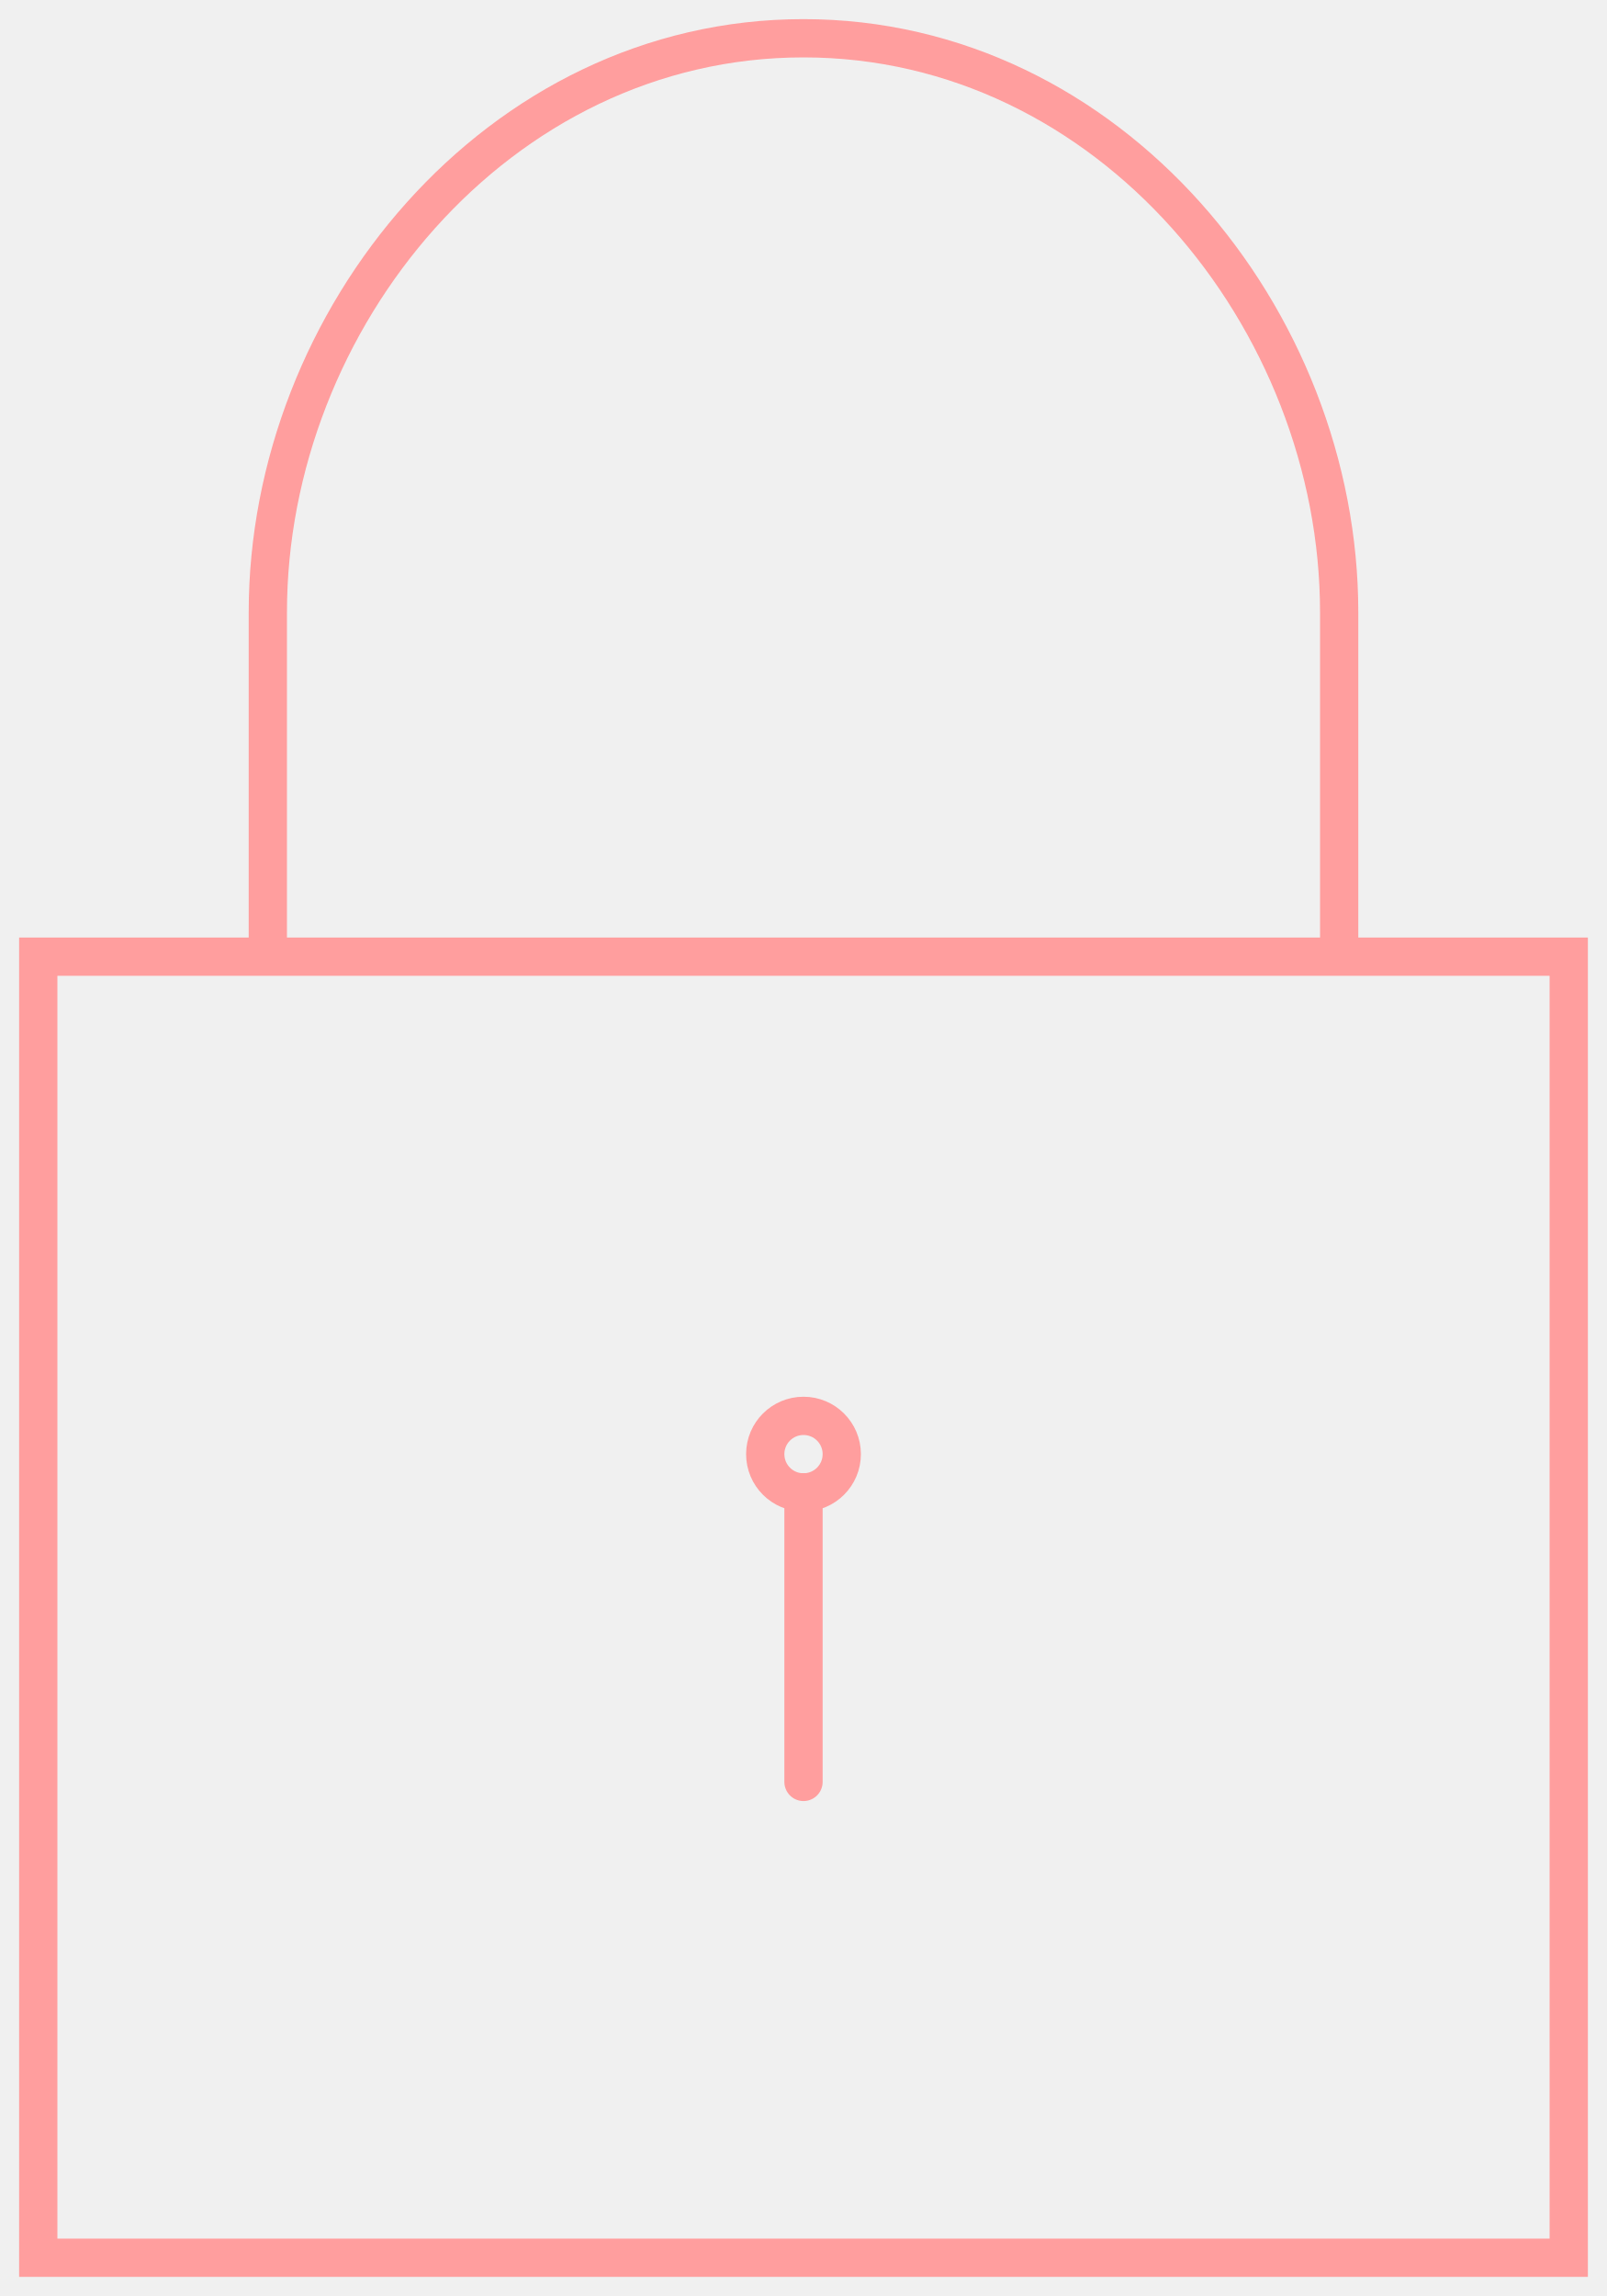
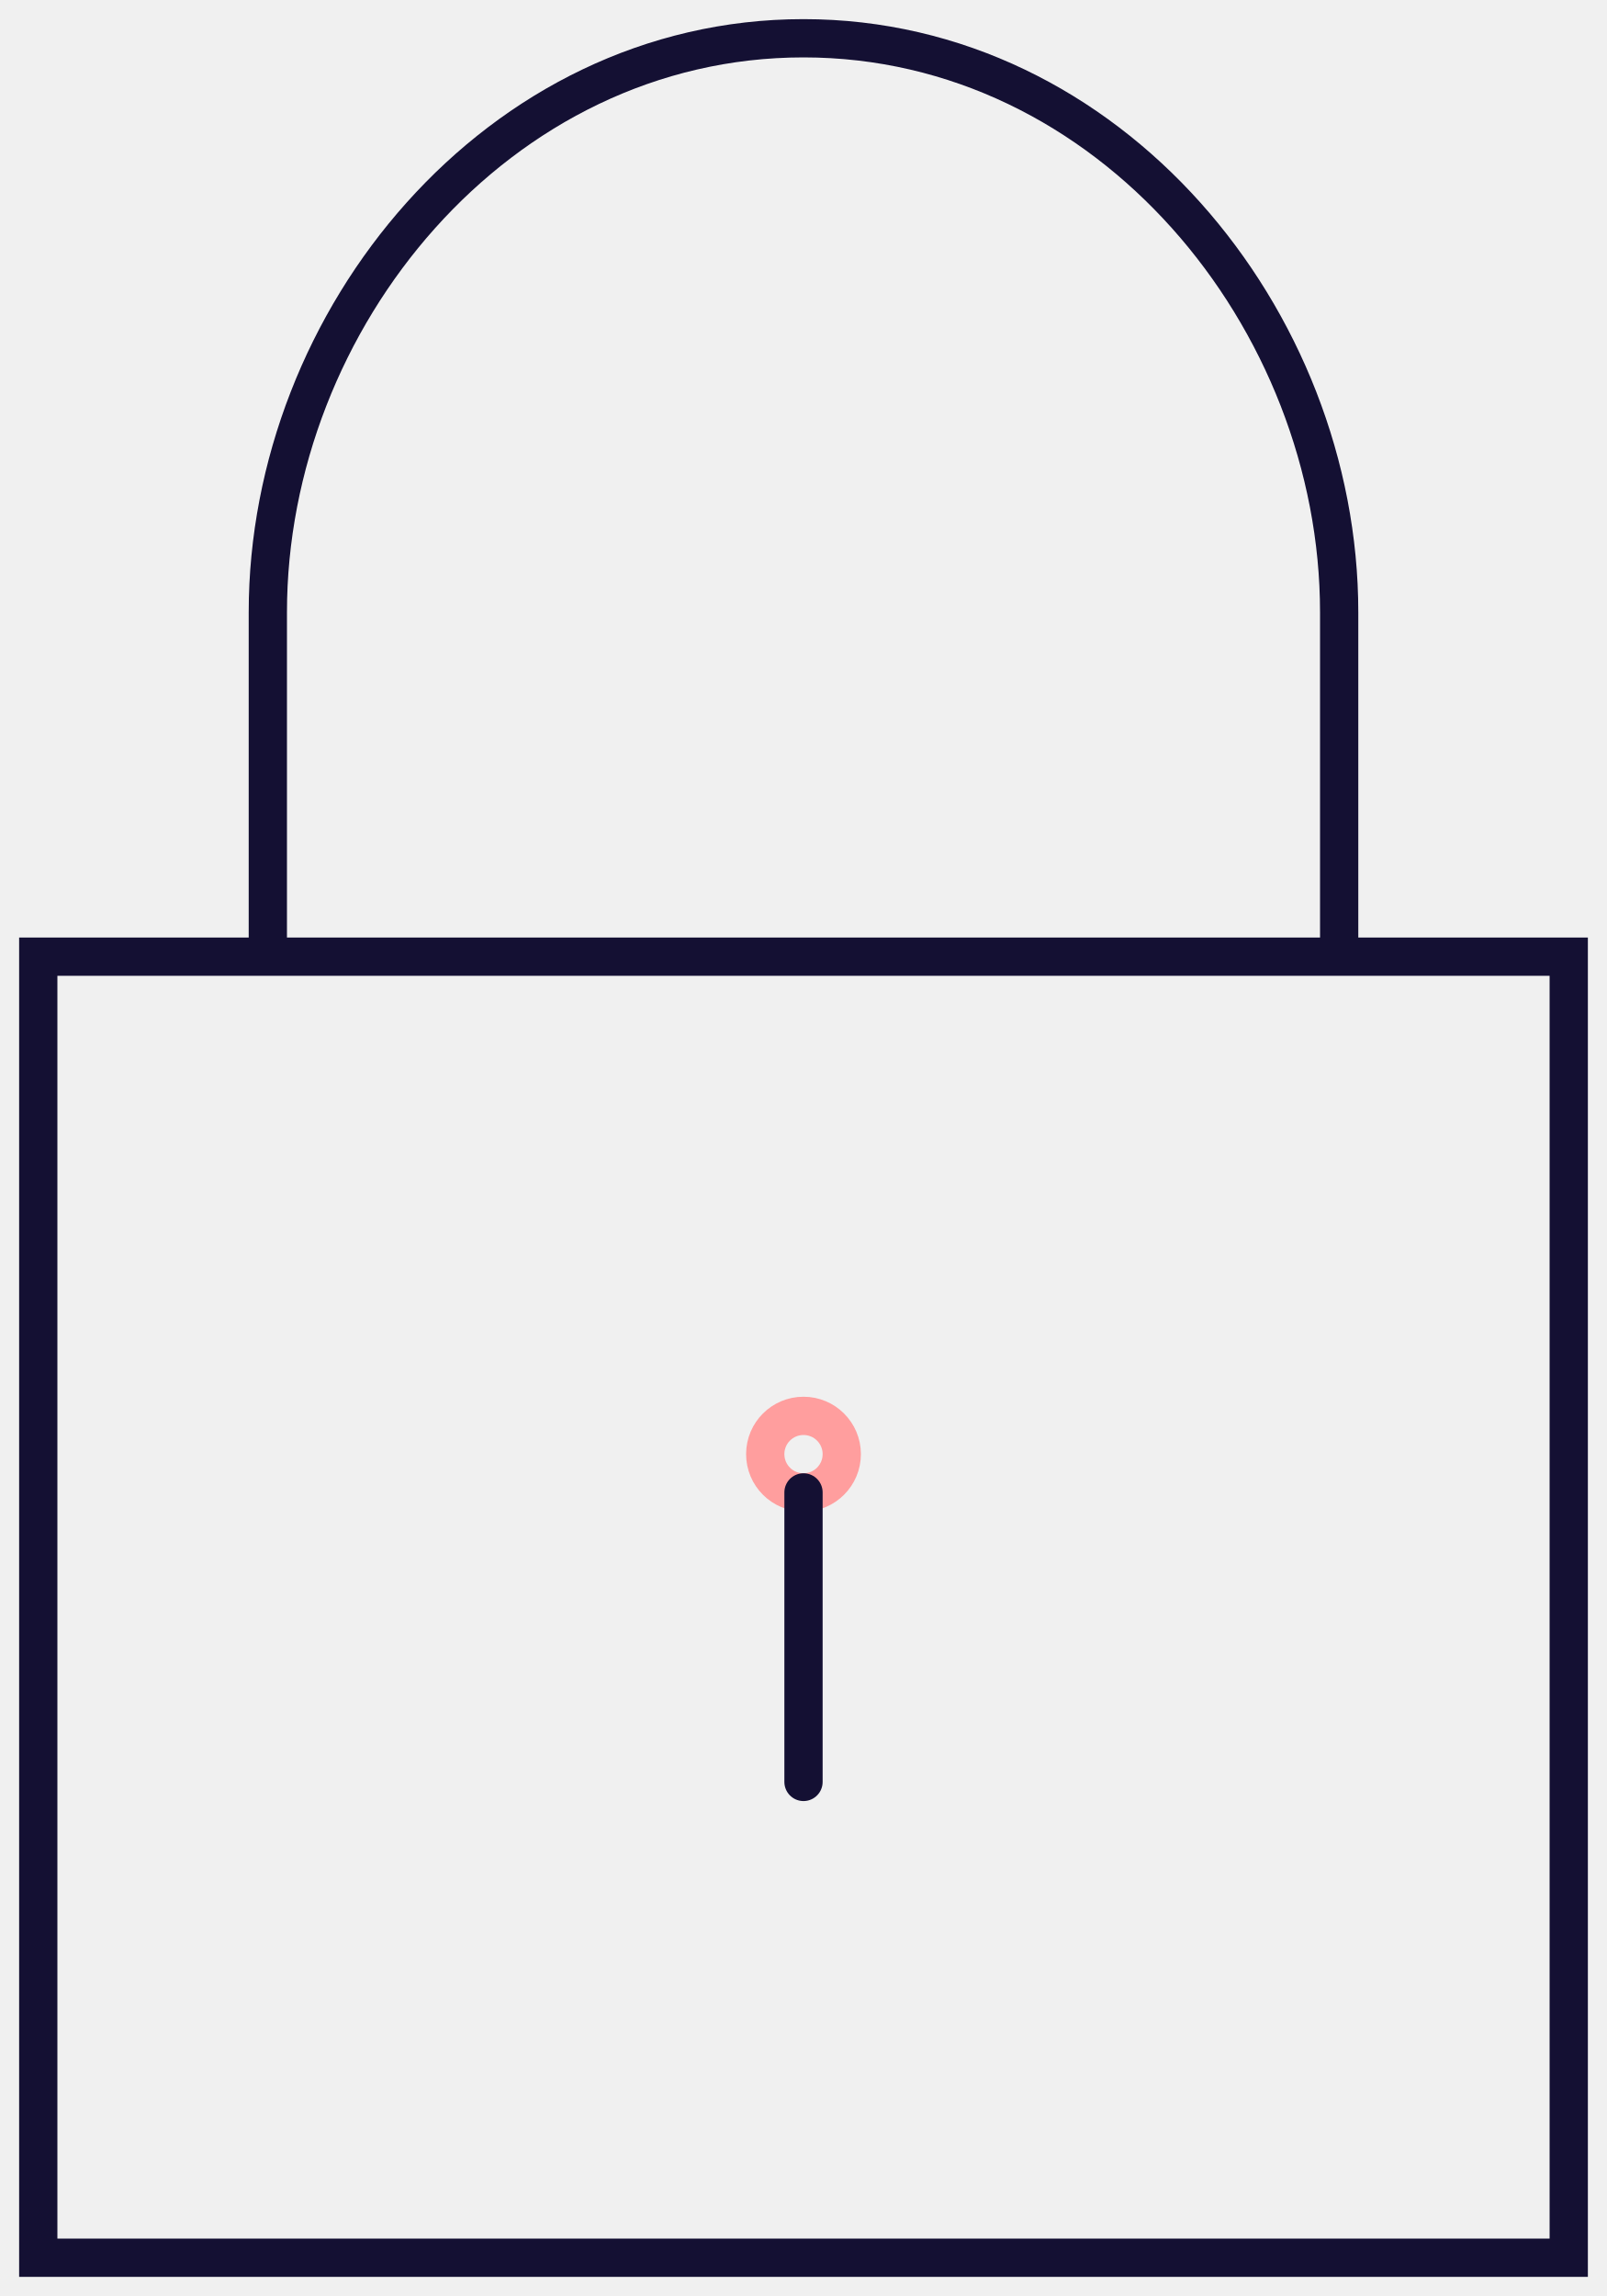
<svg xmlns="http://www.w3.org/2000/svg" xmlns:xlink="http://www.w3.org/1999/xlink" width="42px" height="60px" viewBox="0 0 42 60" version="1.1">
  <defs>
    <polygon id="path-1" points="0 60 42 60 42 0 0 0" />
  </defs>
  <g id="Page-1" stroke="none" stroke-width="1" fill="none" fill-rule="evenodd">
    <g id="Niche" transform="translate(-939, -2161)">
      <g id="Lock" transform="translate(939, 2161)">
        <path d="M22,38 C22,38.553 21.552,39 21,39 C20.447,39 20,38.553 20,38 C20,37.447 20.447,37 21,37 C21.552,37 22,37.447 22,38 Z" id="Stroke-1" stroke="#FF9E9E" />
-         <path d="M21,39 L21,46.566" id="Stroke-3" stroke="#FF9E9E" stroke-linecap="round" />
+         <path d="M21,39 L21,46.566" id="Stroke-3" stroke="#141033" stroke-linecap="round" />
        <mask id="mask-2" fill="white">
          <use xlink:href="#path-1" />
        </mask>
        <g id="Clip-6" />
-         <polygon id="Stroke-5" stroke="#FF9E9E" mask="url(#mask-2)" points="1 59 41 59 41 25 1 25" />
-         <path d="M35,25 L35,16 C35,8.34 29,1 21,1 C13,1 7,8.34 7,16 L7,25" id="Stroke-7" stroke="#FF9E9E" mask="url(#mask-2)" />
+         <polygon id="Stroke-5" stroke="#141033" mask="url(#mask-2)" points="1 59 41 59 41 25 1 25" />
+         <path d="M35,25 L35,16 C35,8.34 29,1 21,1 C13,1 7,8.34 7,16 L7,25" id="Stroke-7" stroke="#141033" mask="url(#mask-2)" />
      </g>
    </g>
  </g>
</svg>
